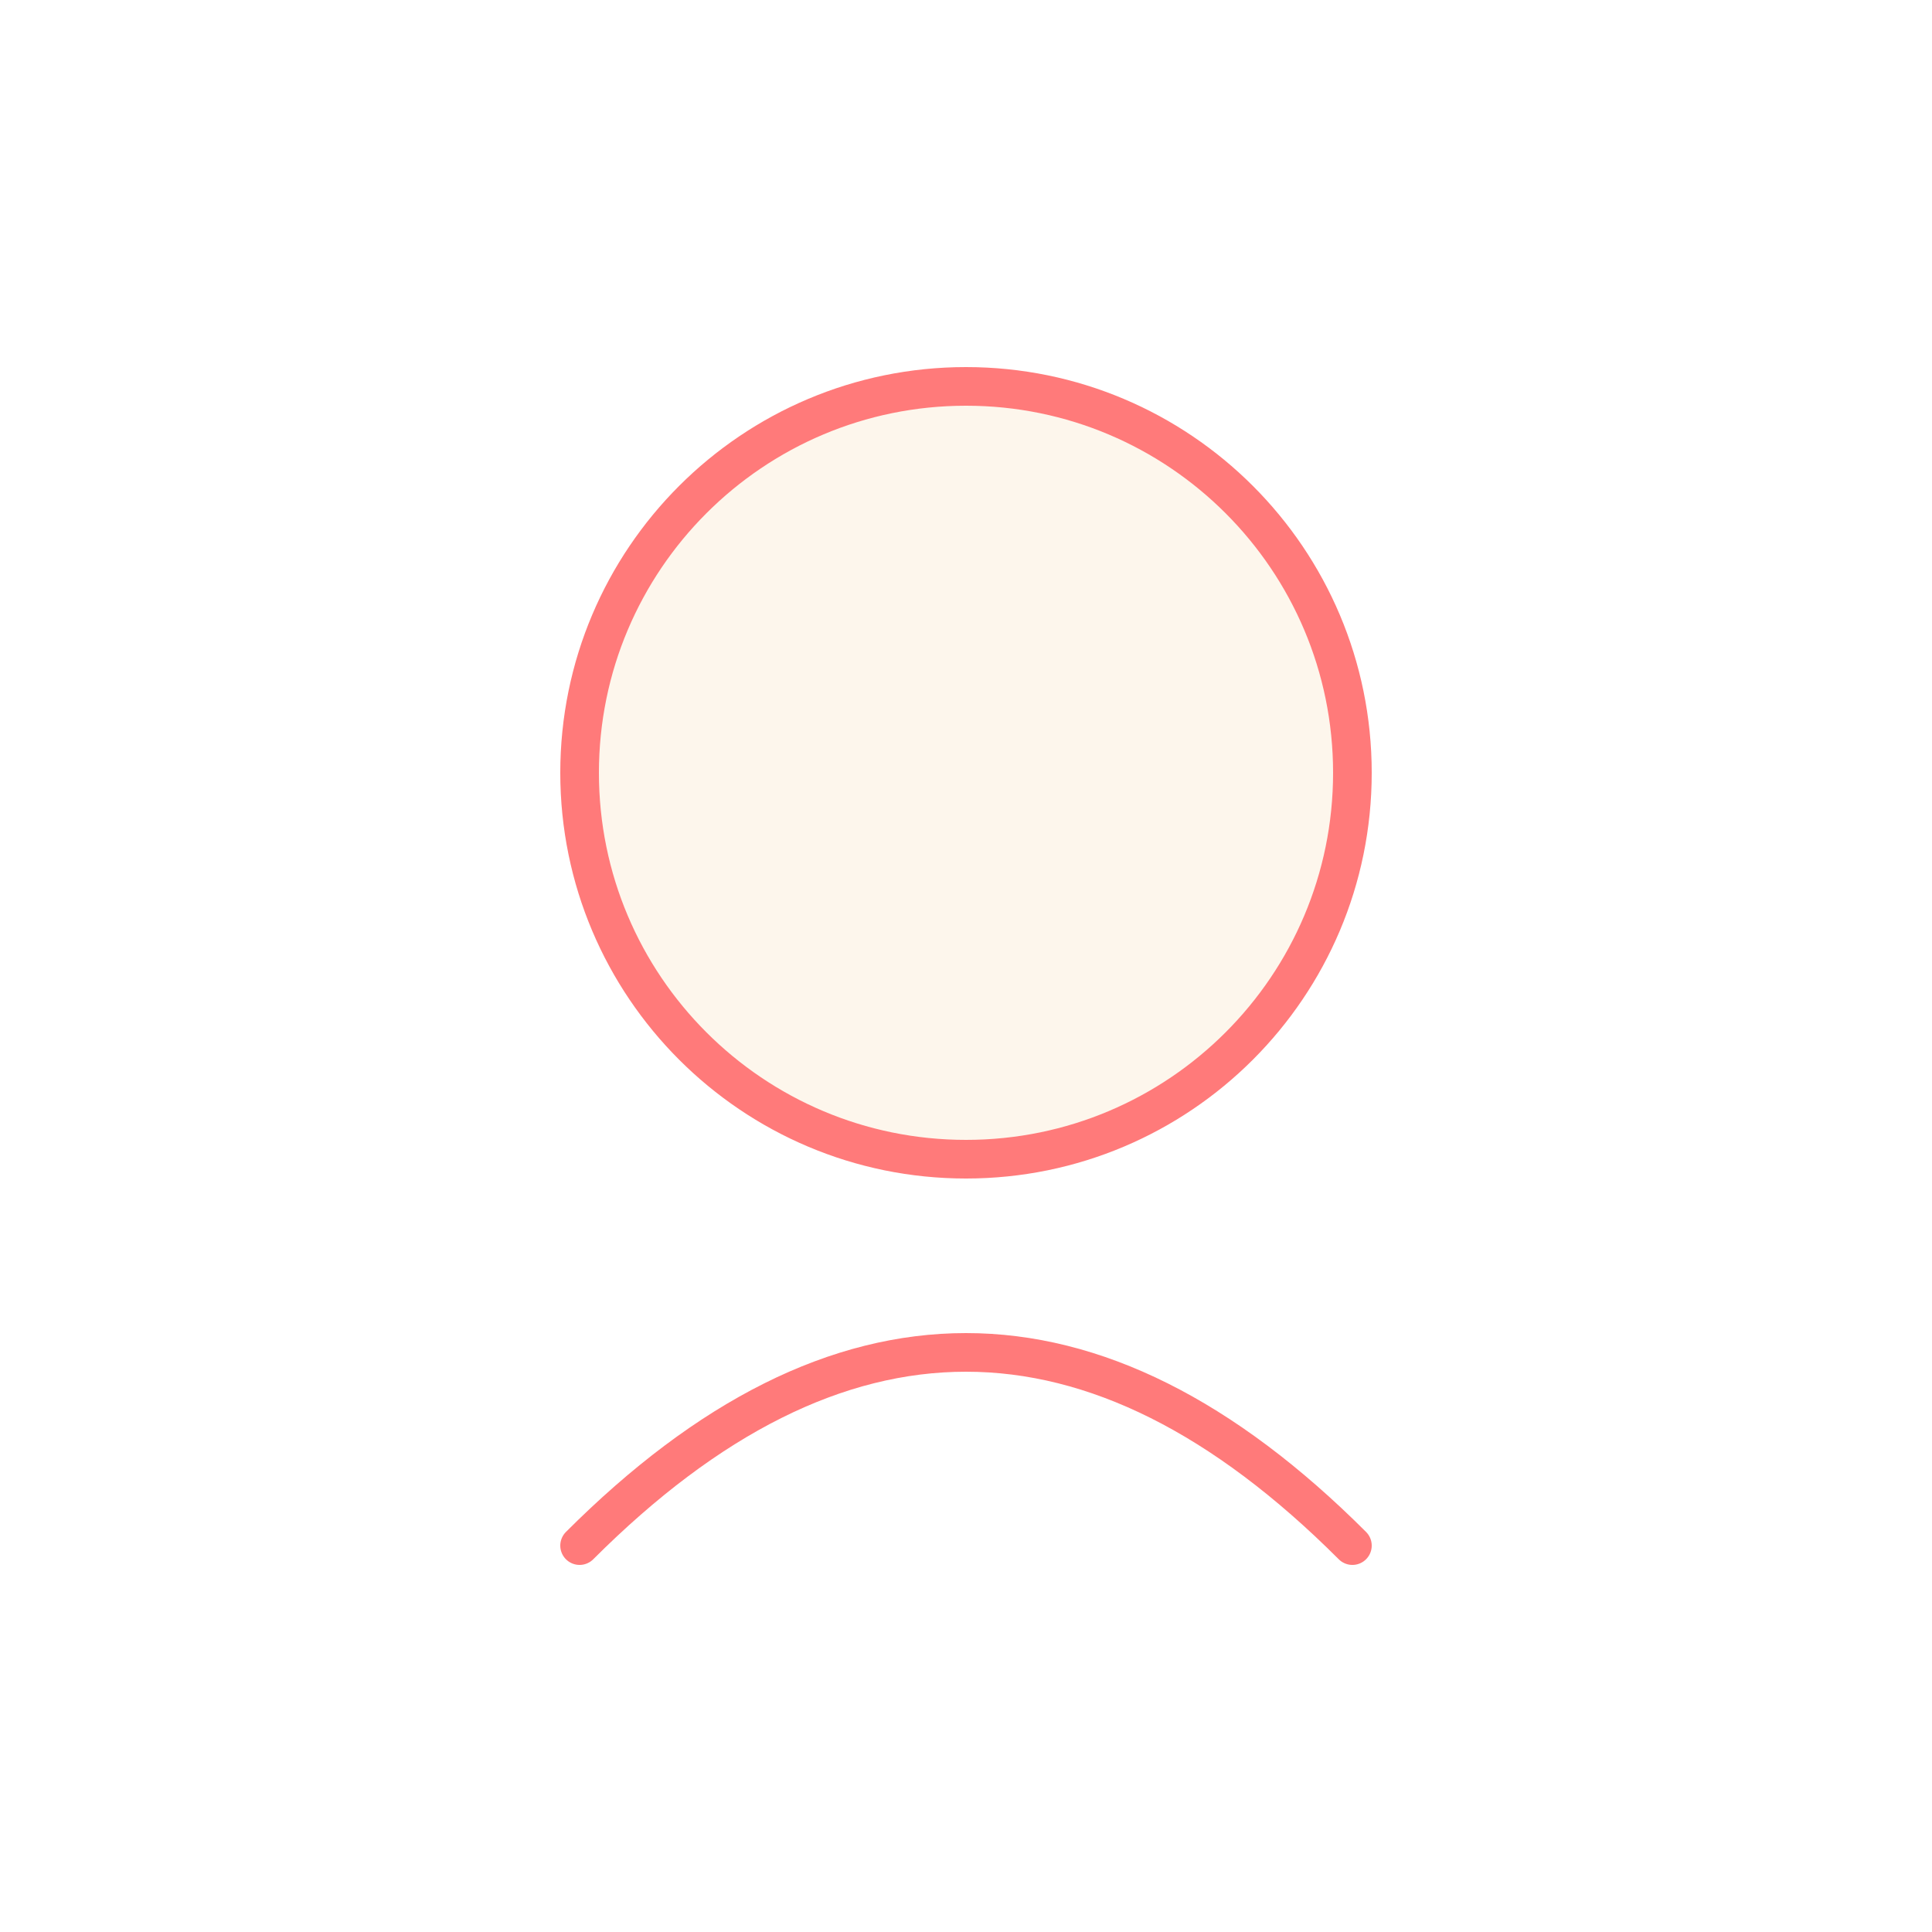
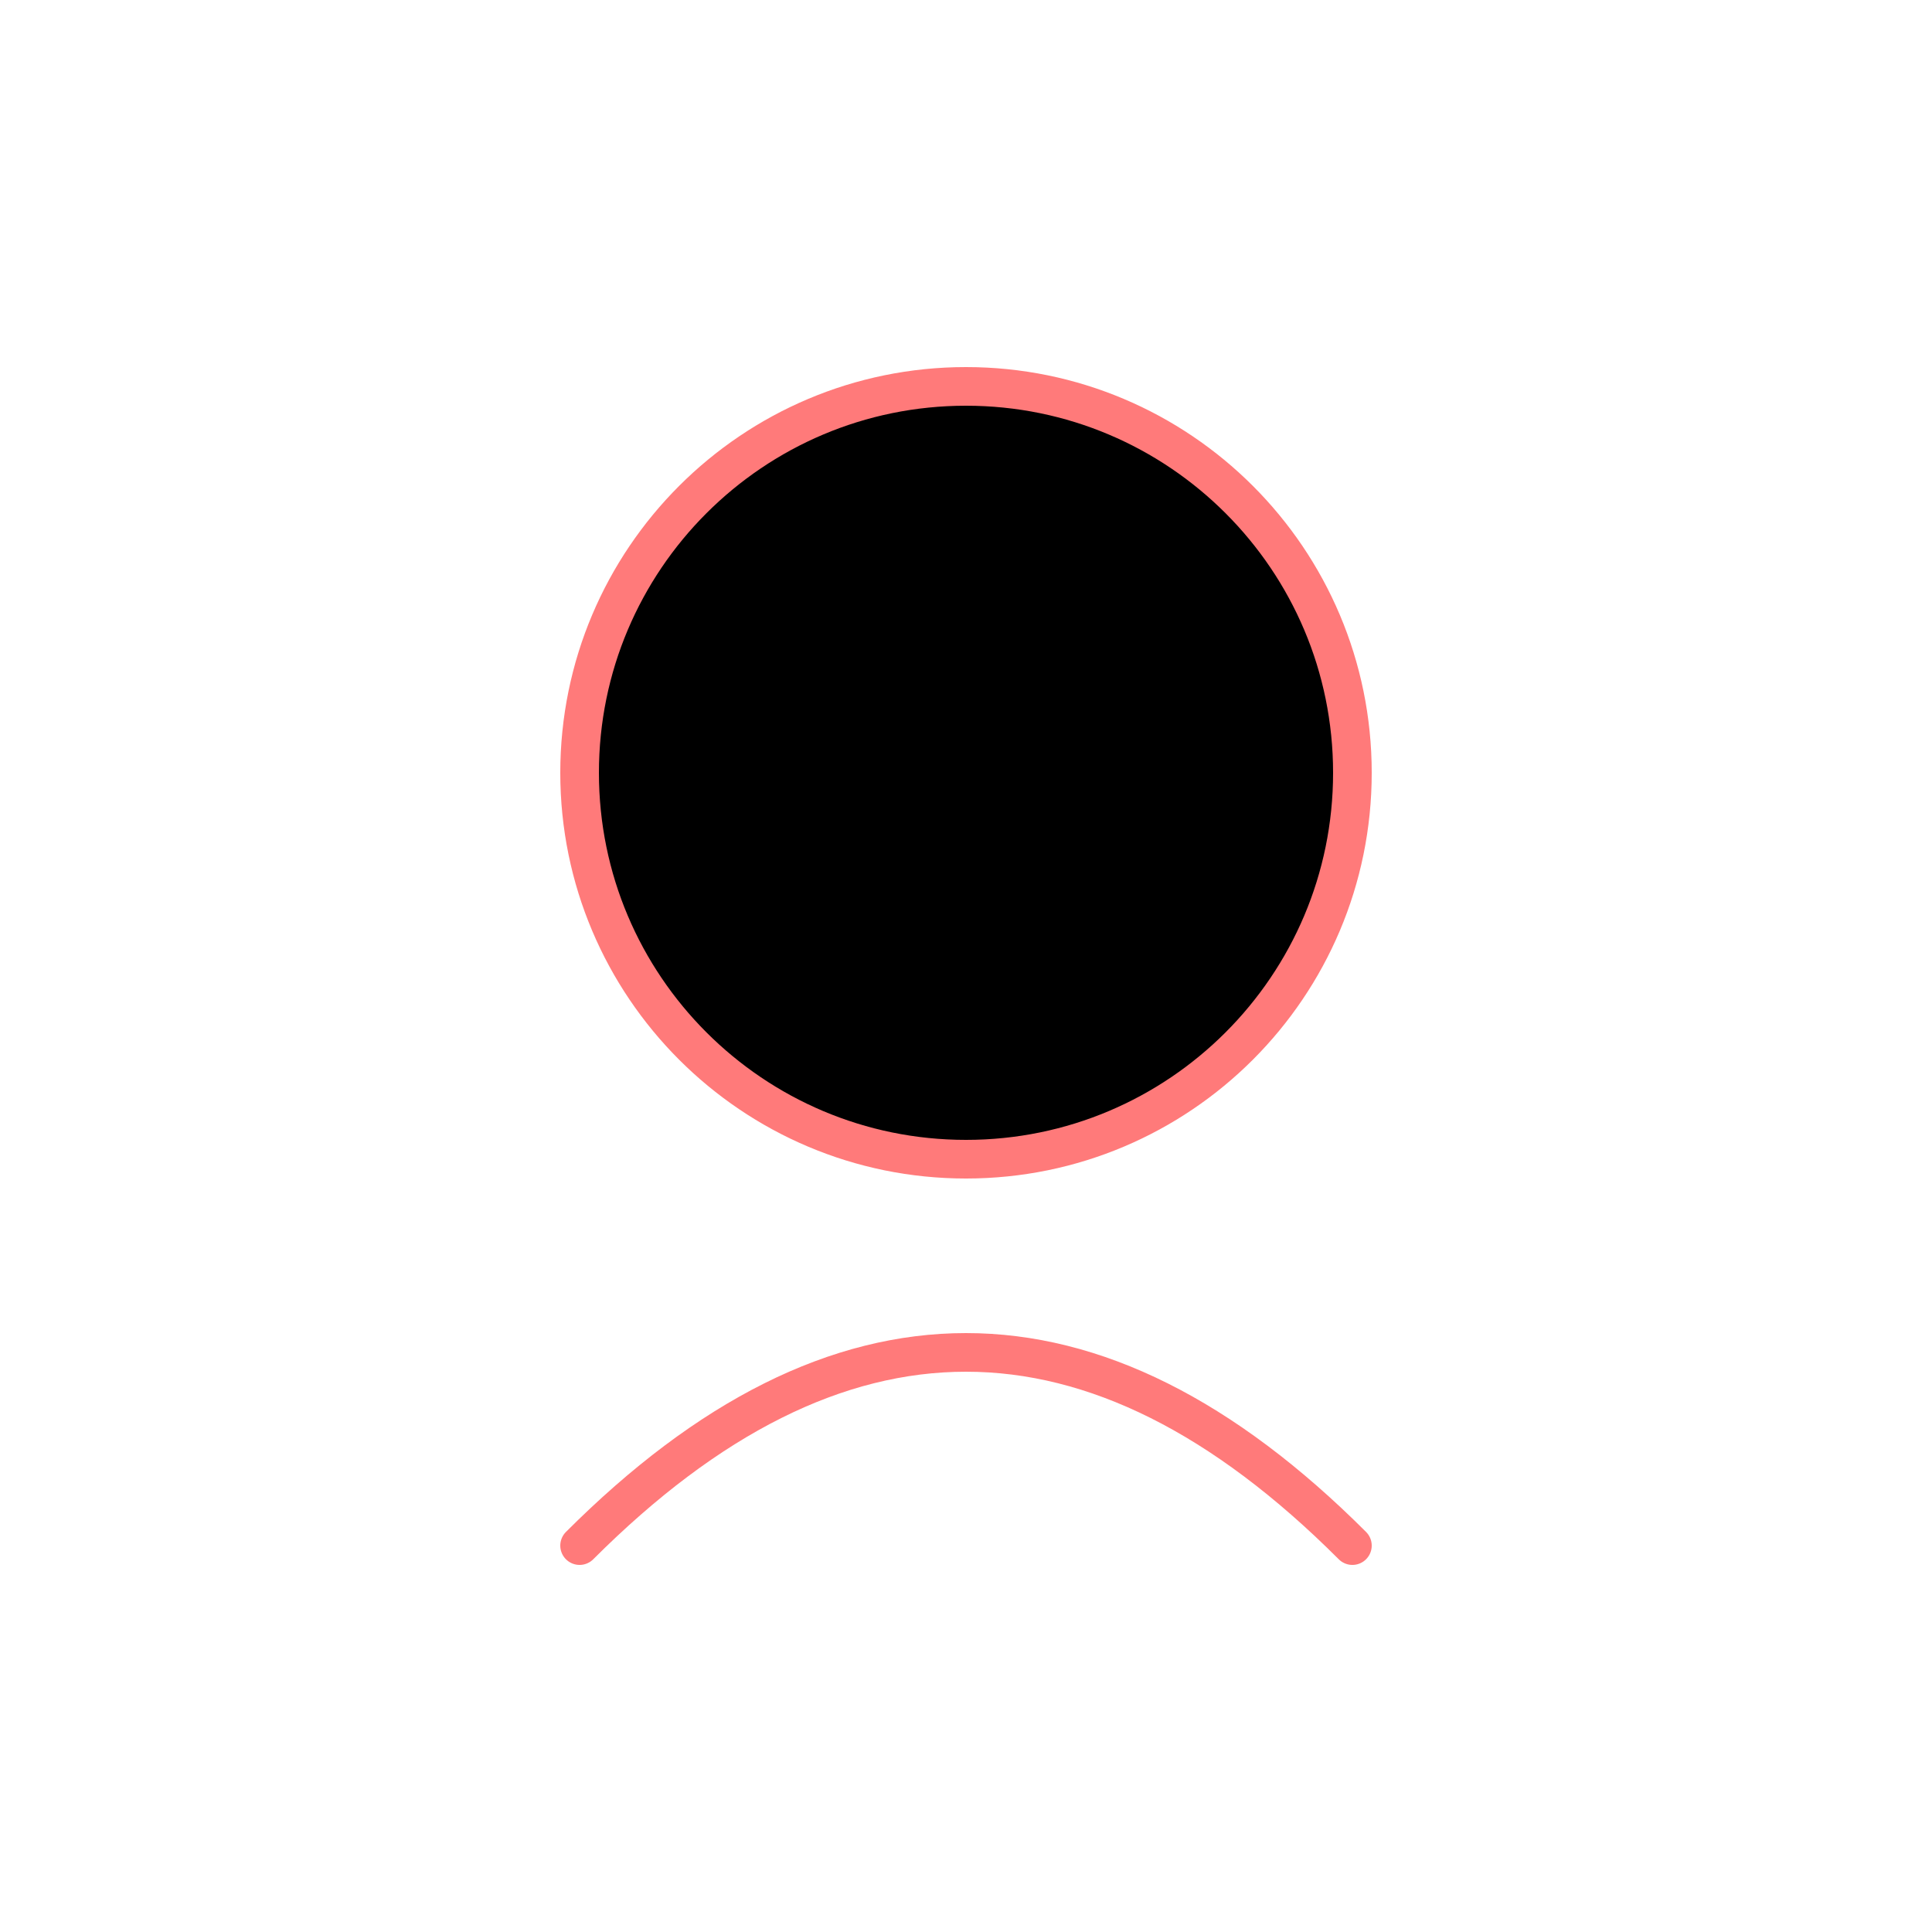
<svg xmlns="http://www.w3.org/2000/svg" viewBox="0 0 100 100">
-   <circle cx="50" cy="40" r="20" fill="#fdf6ec" stroke="#ff7a7a" stroke-width="2" />
+   <circle cx="50" cy="40" r="20" fill="currentColor" stroke="#ff7a7a" stroke-width="2" />
  <path d="M30 80 Q50 60 70 80" fill="none" stroke="#ff7a7a" stroke-width="2" stroke-linecap="round" />
</svg>
